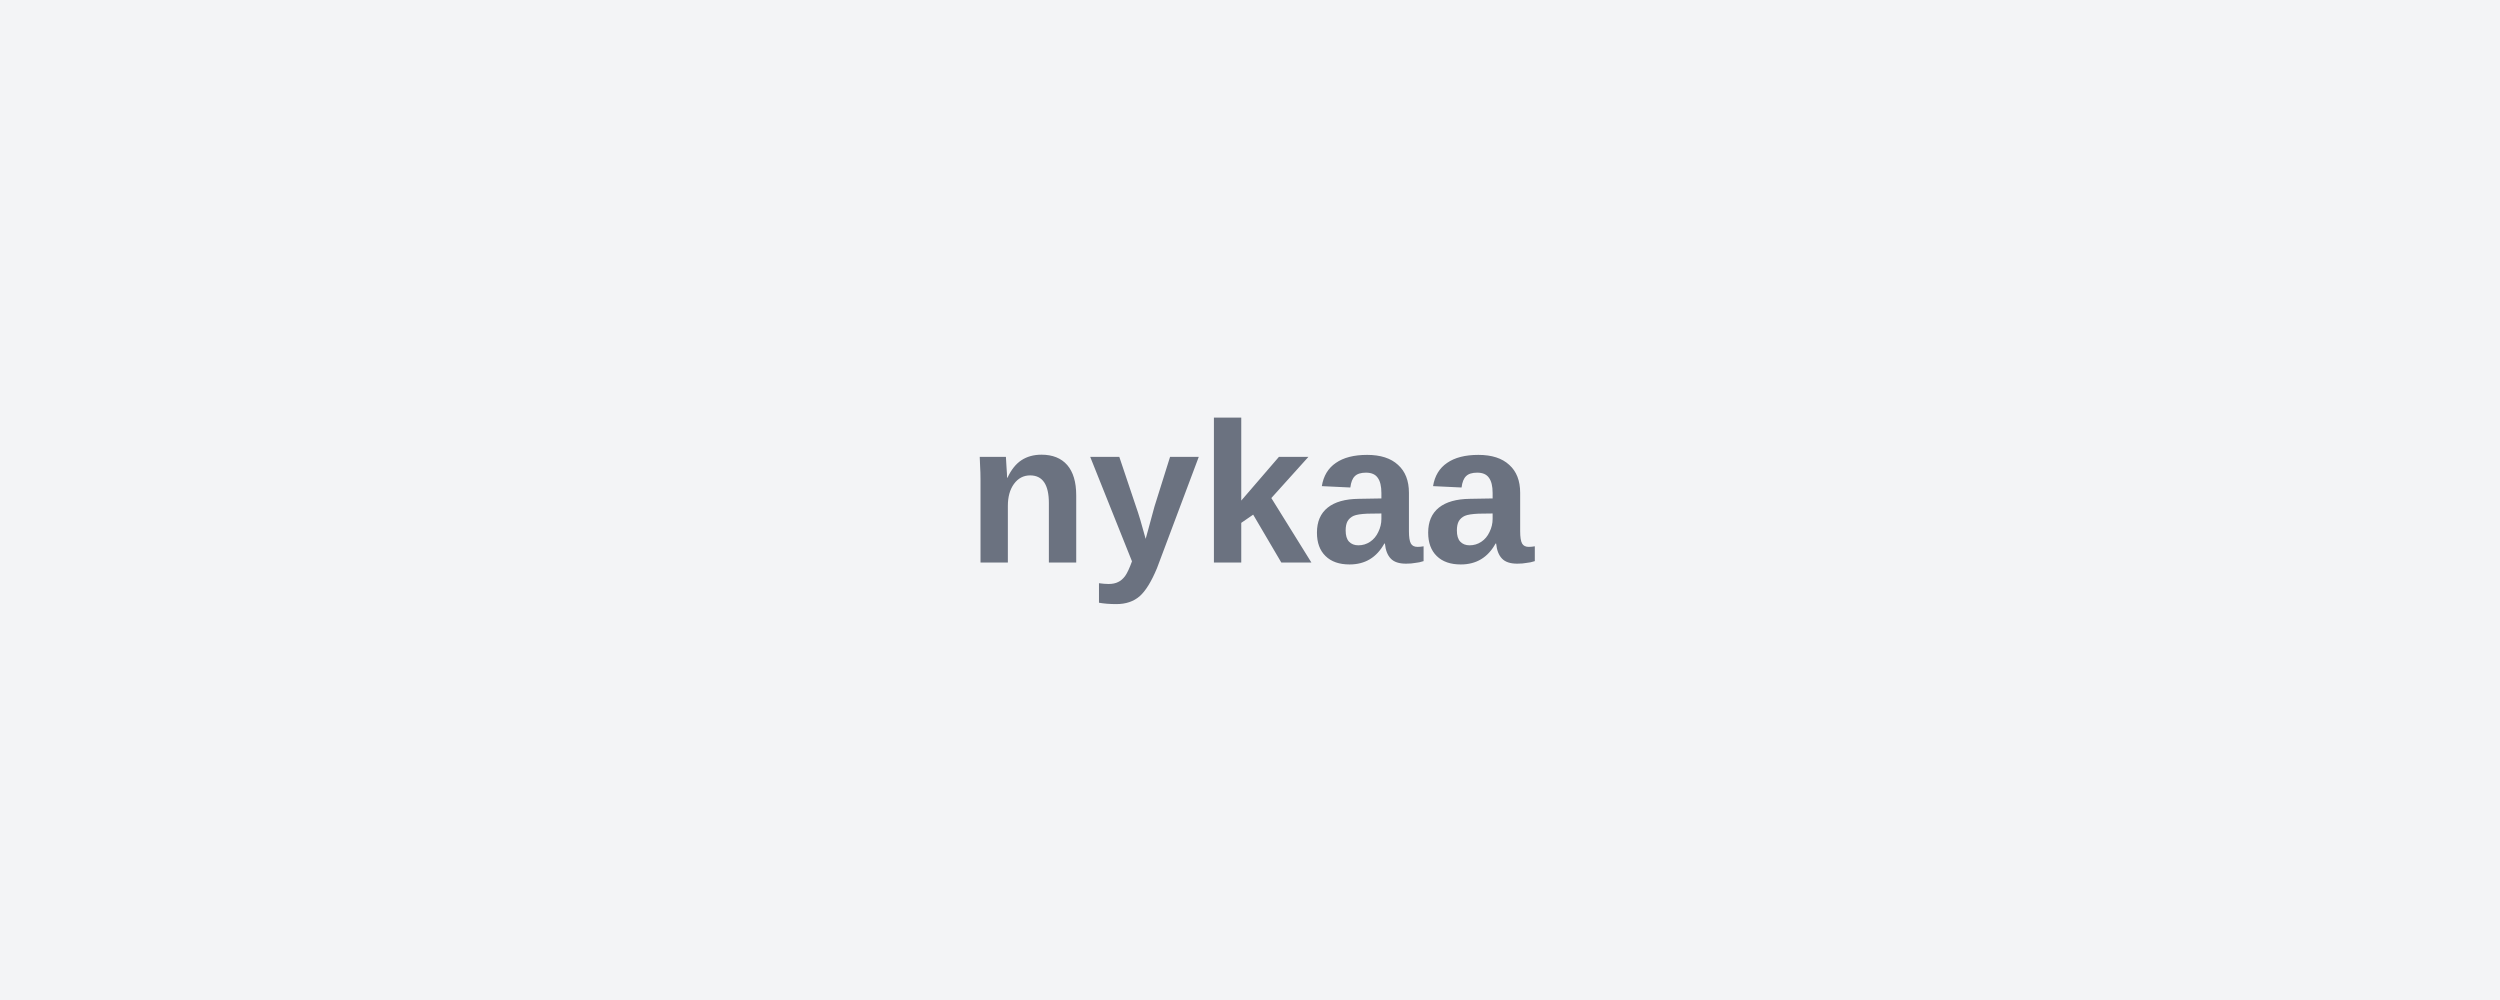
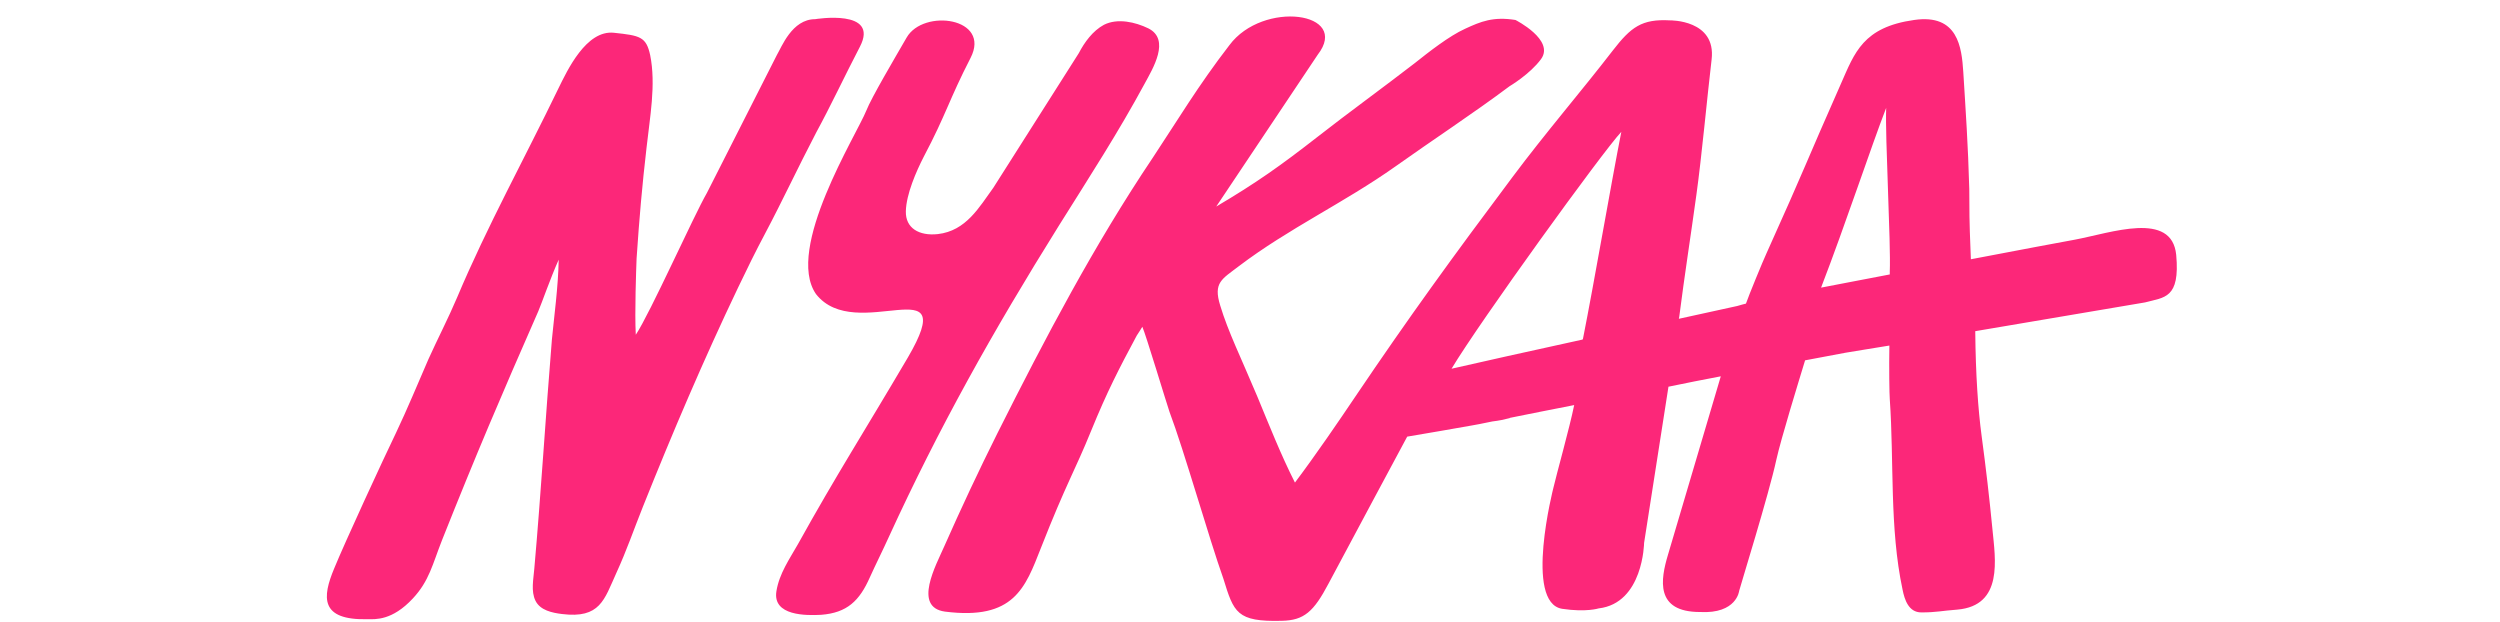
- <svg xmlns="http://www.w3.org/2000/svg" width="200" height="80" viewBox="0 0 200 80">
-   <rect width="200" height="80" fill="#f3f4f6" />
-   <text x="100" y="45" font-family="Arial, sans-serif" font-size="16" font-weight="bold" fill="#6b7280" text-anchor="middle">nykaa</text>
+ <svg xmlns="http://www.w3.org/2000/svg" height="622" viewBox="22.7 45.5 465.7 155.7" width="2500">
+   <path d="m157.9 57.2c5-9.6-11.2-6.9-11.2-6.9-5.8 0-8.4 7-9.6 9l-17.5 34.5c-3.3 5.7-14.2 30.1-17.8 35.5-.3-5.5.1-16.5.2-19.1.7-10.4 1.4-18.3 2.5-27.8.8-7.4 2.4-15.7.9-23.1-1-4.6-2.5-4.9-9.1-5.6-6.9-.7-11.6 9.3-13.9 14-8.4 17.4-17.8 34.4-25.3 52.2-2.2 5.2-4.9 10.4-7.2 15.5-2.7 6.2-5.2 12.3-8.1 18.4-3.1 6.4-12.8 27.4-15.5 34-3 7.2-3.6 13 8.4 12.7 1.9 0 6.1.4 11.3-5.2 4.1-4.4 4.9-8.5 7.3-14.6 8.6-21.6 14.7-35.9 24.1-57.3.9-2.1 3-8.2 5.1-12.9-.1 6.7-1.2 14.7-1.7 20-1.6 19.4-2.7 38.1-4.4 57.3-.2 2.6-.9 5.7.3 8.1s4.2 3 6.6 3.3c9.6 1.2 10.6-3.6 13.6-10.2 2.7-5.9 4.3-10.7 6.7-16.7 7.4-18.5 15.2-36.8 23.8-54.8 2.2-4.6 4.4-9.1 6.8-13.6 4.4-8.3 8-16.1 12.8-25.3 3.6-6.6 7.1-14.1 10.9-21.4zm329.5 52.1c-1.1-11.1-16.3-5.5-25.4-3.8-3.4.6-13.9 2.6-26 4.9-.5-12.5-.3-10-.4-17.6-.3-11-.9-19.6-1.5-29.3-.4-6.1-1.3-14.6-12.3-13-12.8 1.8-14.9 8.2-18.3 15.9-8.9 20.1-8.6 20.2-18.7 42.6-.8 1.7-4.5 10.7-5.1 12.5-.4.1-1.2.3-2.2.6-4.1.9-9.1 2-14.6 3.2l.1-.5c1.3-10.2 2.9-20.4 4.3-30.6 1.3-9.3 2.7-24.5 3.8-33.8 1.2-10-10.4-9.8-10.4-9.8-7.1-.4-9.8 1.7-14.3 7.5-7.7 10-17 20.8-25.2 31.8-14.9 19.9-25.8 34.9-39.3 54.9-3.9 5.8-9.9 14.6-15.1 21.5-3.5-6.9-6.5-14.5-9.4-21.5-4.2-10-7.3-16.2-9.3-22.8-1.8-5.8.4-6.6 4.7-9.9 12.4-9.4 26.4-15.9 39.1-24.9 9-6.4 19.8-13.5 28.6-20.1 0 0 5.1-3 7.9-6.8 3.5-4.8-6.4-9.8-6.4-9.8-5.6-.9-8.7.4-12.6 2.2-4 1.8-9.2 5.9-12.6 8.6-7.5 5.8-17 12.7-24.4 18.5-9.1 7.1-15.3 11.5-25.3 17.4l25.4-38c8.3-10.7-13.7-13.7-22.1-2.4-7.8 10.1-13.1 19-19.2 28.2-14.7 21.9-26.8 44.9-38.9 69-4.6 9.2-9.1 18.8-13.3 28.3-2 4.6-7.9 15.2.2 16.3 17.3 2.2 20.1-6 24-15.9 6.4-16.3 8.5-19.3 12.6-29.4 4-9.8 6.9-15.4 11.4-23.8.1-.1 1.4-2.2 1.4-2.2.8 1.7 6.1 19.3 6.8 21.3 3.6 9.5 9.9 31.7 13.5 41.8 2.6 8.4 3.3 10.8 14.6 10.5 5.6-.1 8-2.3 11.7-9.3s19.7-36.8 19.7-36.8c4.8-.8 11.7-2 16.2-2.8.8-.1 2.6-.5 5.1-1 1.7-.2 3.1-.5 4.2-.8.1 0 .1 0 .2-.1 4.4-.9 10-2 16.1-3.2-1.1 5.5-4.5 17.6-5.2 20.7 0 0-7.4 28.8 2.2 30.3 6 .9 9.1-.1 9.1-.1 11.2-1.3 11.4-16.4 11.4-16.4l6.1-39.1c4.4-.9 8.8-1.8 13.1-2.6l-13.2 44.6c-1.9 6.3-3.3 14.4 8 14.4 9.2.5 9.8-5.3 9.8-5.3.2-.9 7.5-24.4 9.3-32.8 1.2-5.4 5.5-19.3 7.2-24.9 4.8-.9 8.4-1.6 10.1-1.9 2-.3 5.9-1 11-1.8-.1 5.2 0 12.4.1 13.4 1.1 15.8-.1 32.2 3.2 47.7.5 2.5 1.5 5.7 4.7 5.7 3.8 0 5-.4 9-.7 11.6-1 9.5-12.7 8.8-20.1-.8-8.2-1.6-15.1-2.7-23.3-.9-6.7-1.5-15.5-1.6-26.1v-.2c19-3.2 39.5-6.7 42.5-7.2 4.8-1.3 8.8-.9 7.8-11.9zm-148.5 21c0 .1-.1.1-.1.2-13.3 2.9-25.8 5.7-32.8 7.3 7-11.7 37.8-54.3 42.5-59.3-2.6 13.2-6.8 37.7-9.6 51.8zm76.8-16.8v.7c-6.4 1.2-12.4 2.4-17.2 3.3 6.1-15.8 12.5-35.2 16.3-45-.3 7.3 1.2 33.8.9 41zm-186.5-47.1c2-3.7 6.5-11 .9-13.8-3.3-1.6-7.7-2.6-11.1-.9-2.8 1.5-4.9 4.4-6.3 7.1l-21.4 33.7c-3.5 4.8-6.8 10.8-13.9 11.6-4.7.5-8.1-1.5-8-5.7.1-4.3 2.6-10 4.5-13.7 5.6-10.6 6.3-14.2 11.7-24.7 5.2-10.1-11.8-12.4-16-5.1-3 5.2-8.8 15-10.1 18.3-2.4 6-20.4 34.6-12.6 45.9 10 12.8 36.6-7.4 23 15.9-11 18.7-17.9 29.4-27.5 46.7-2.1 3.7-4.7 7.4-5.4 11.8-1 6.2 7.5 6.1 11.2 5.9 6.5-.5 9.6-3.5 12.2-9.4 1.4-3.1 3.3-6.9 4.7-10 12.6-27.5 26-51.4 42.6-78 7.9-12.6 14.9-23.4 21.5-35.6z" fill="#fc2779" />
</svg>
